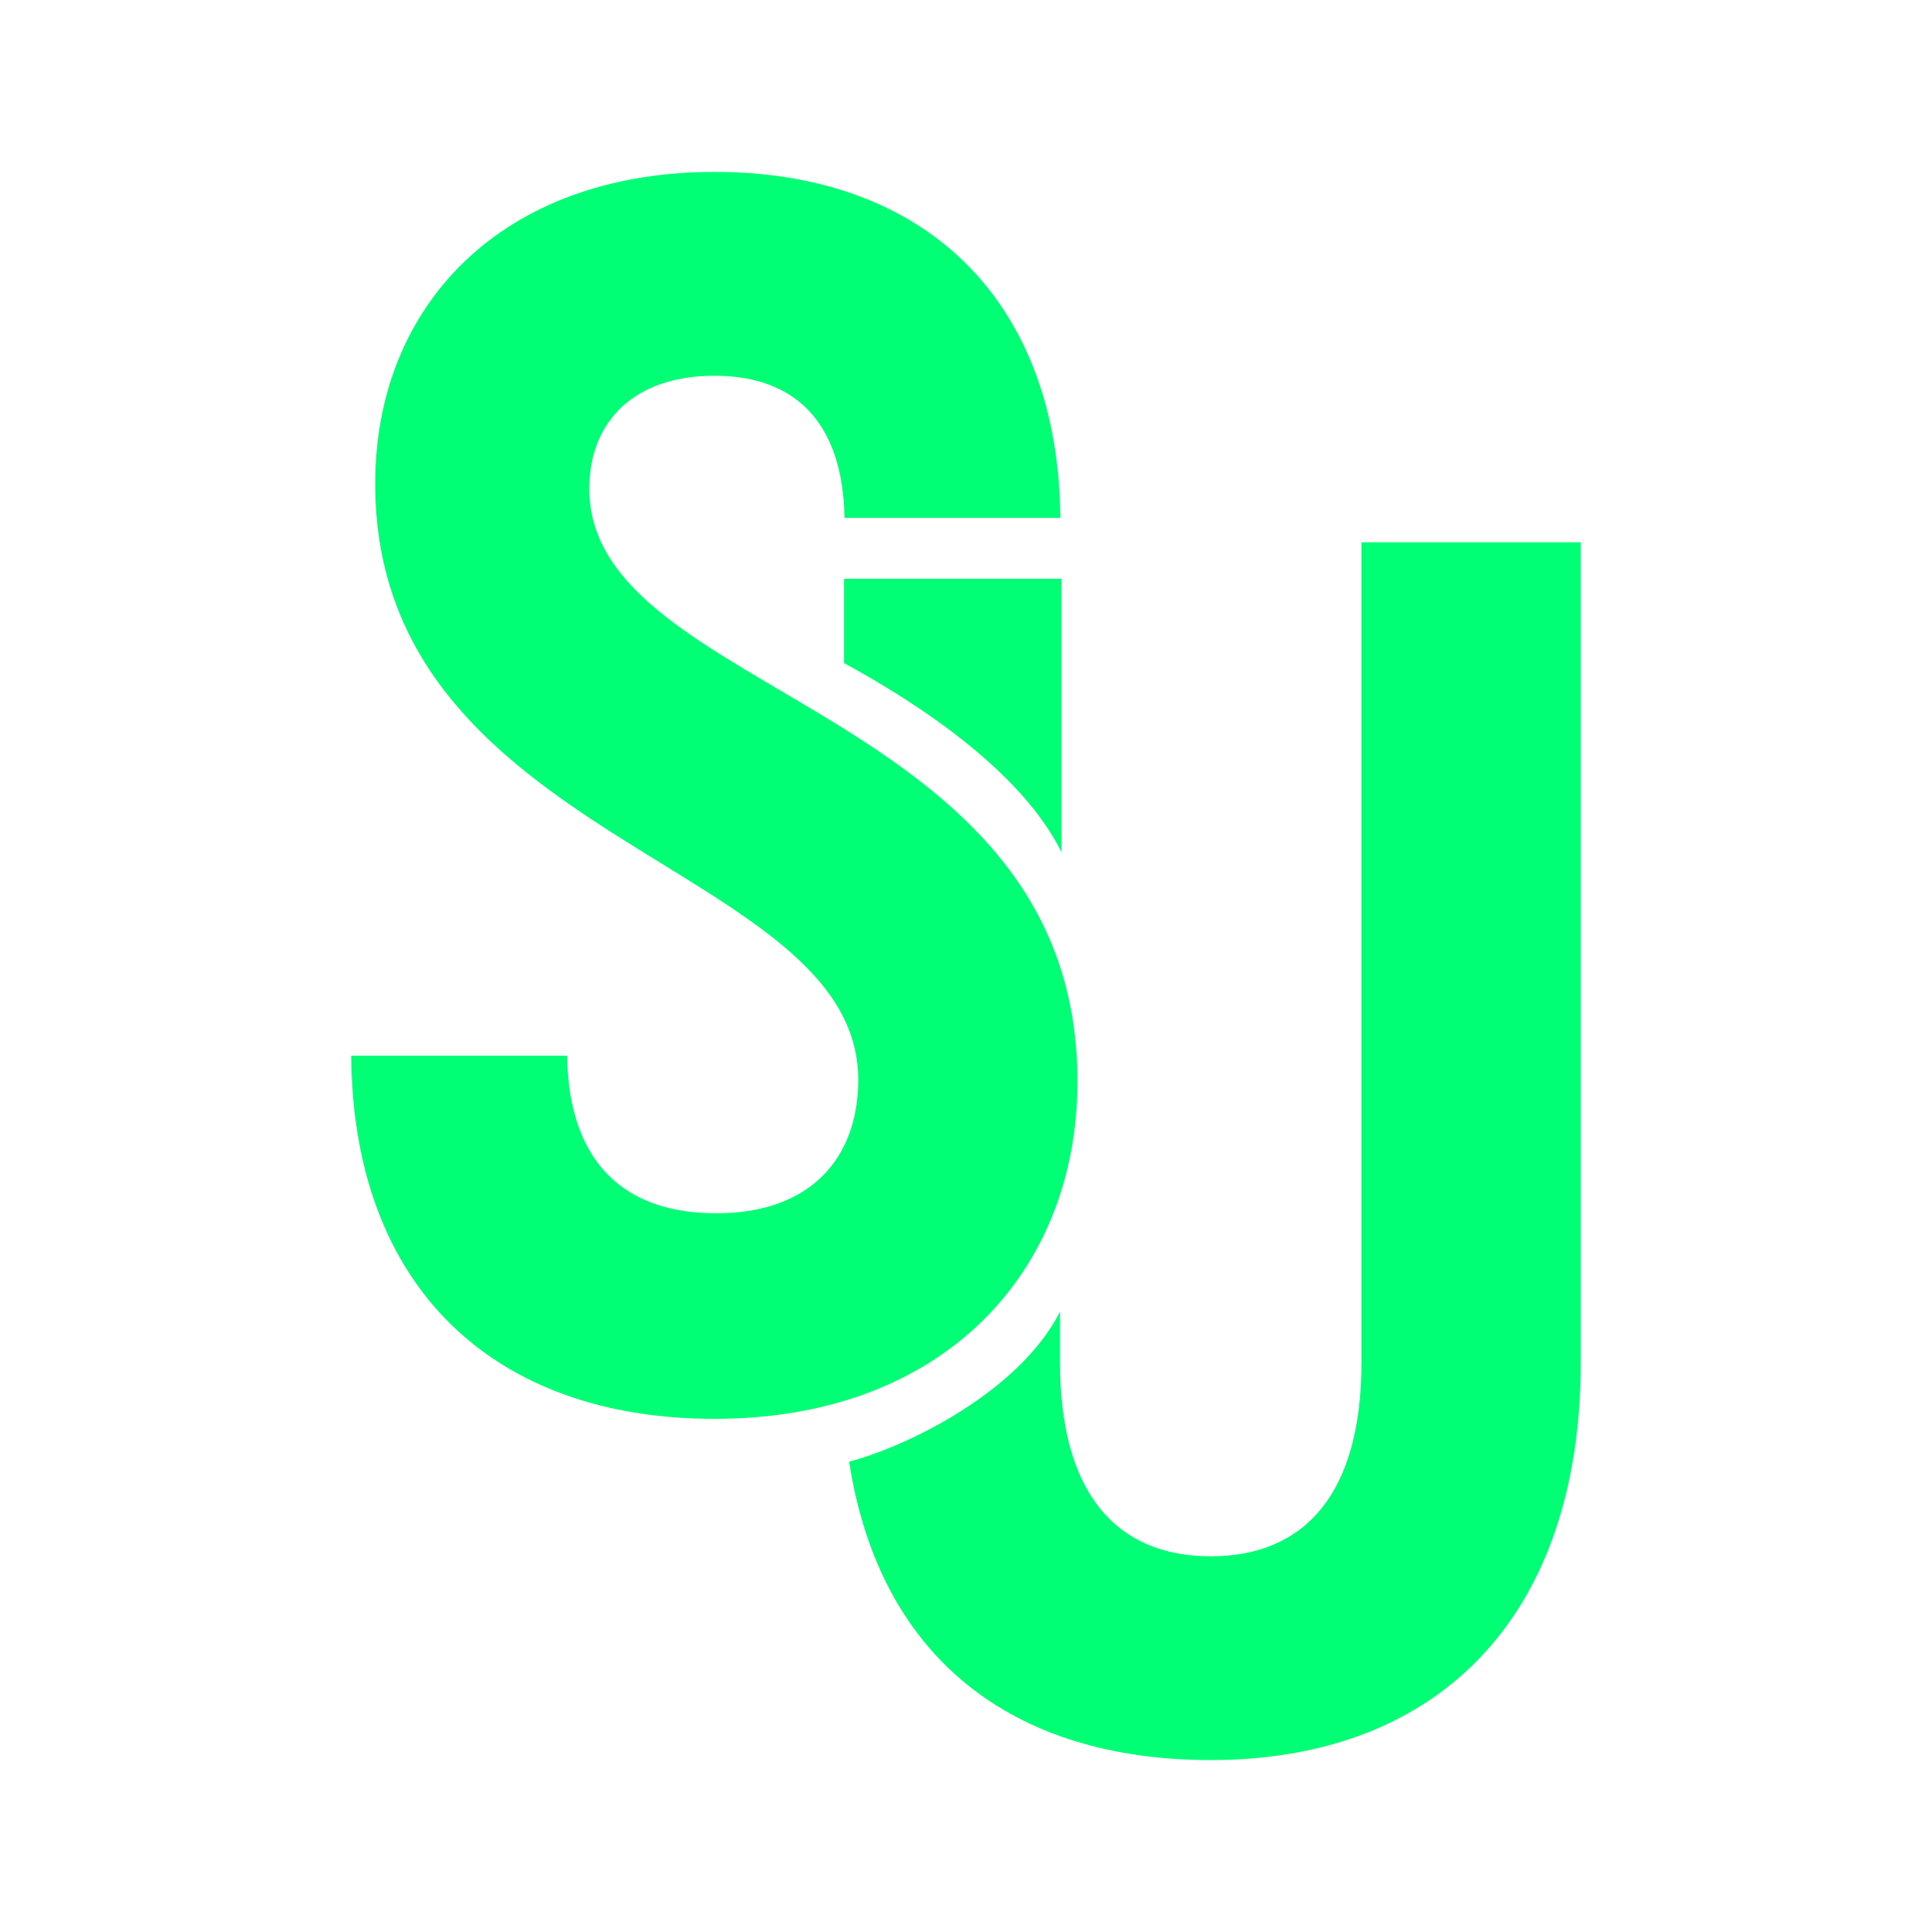
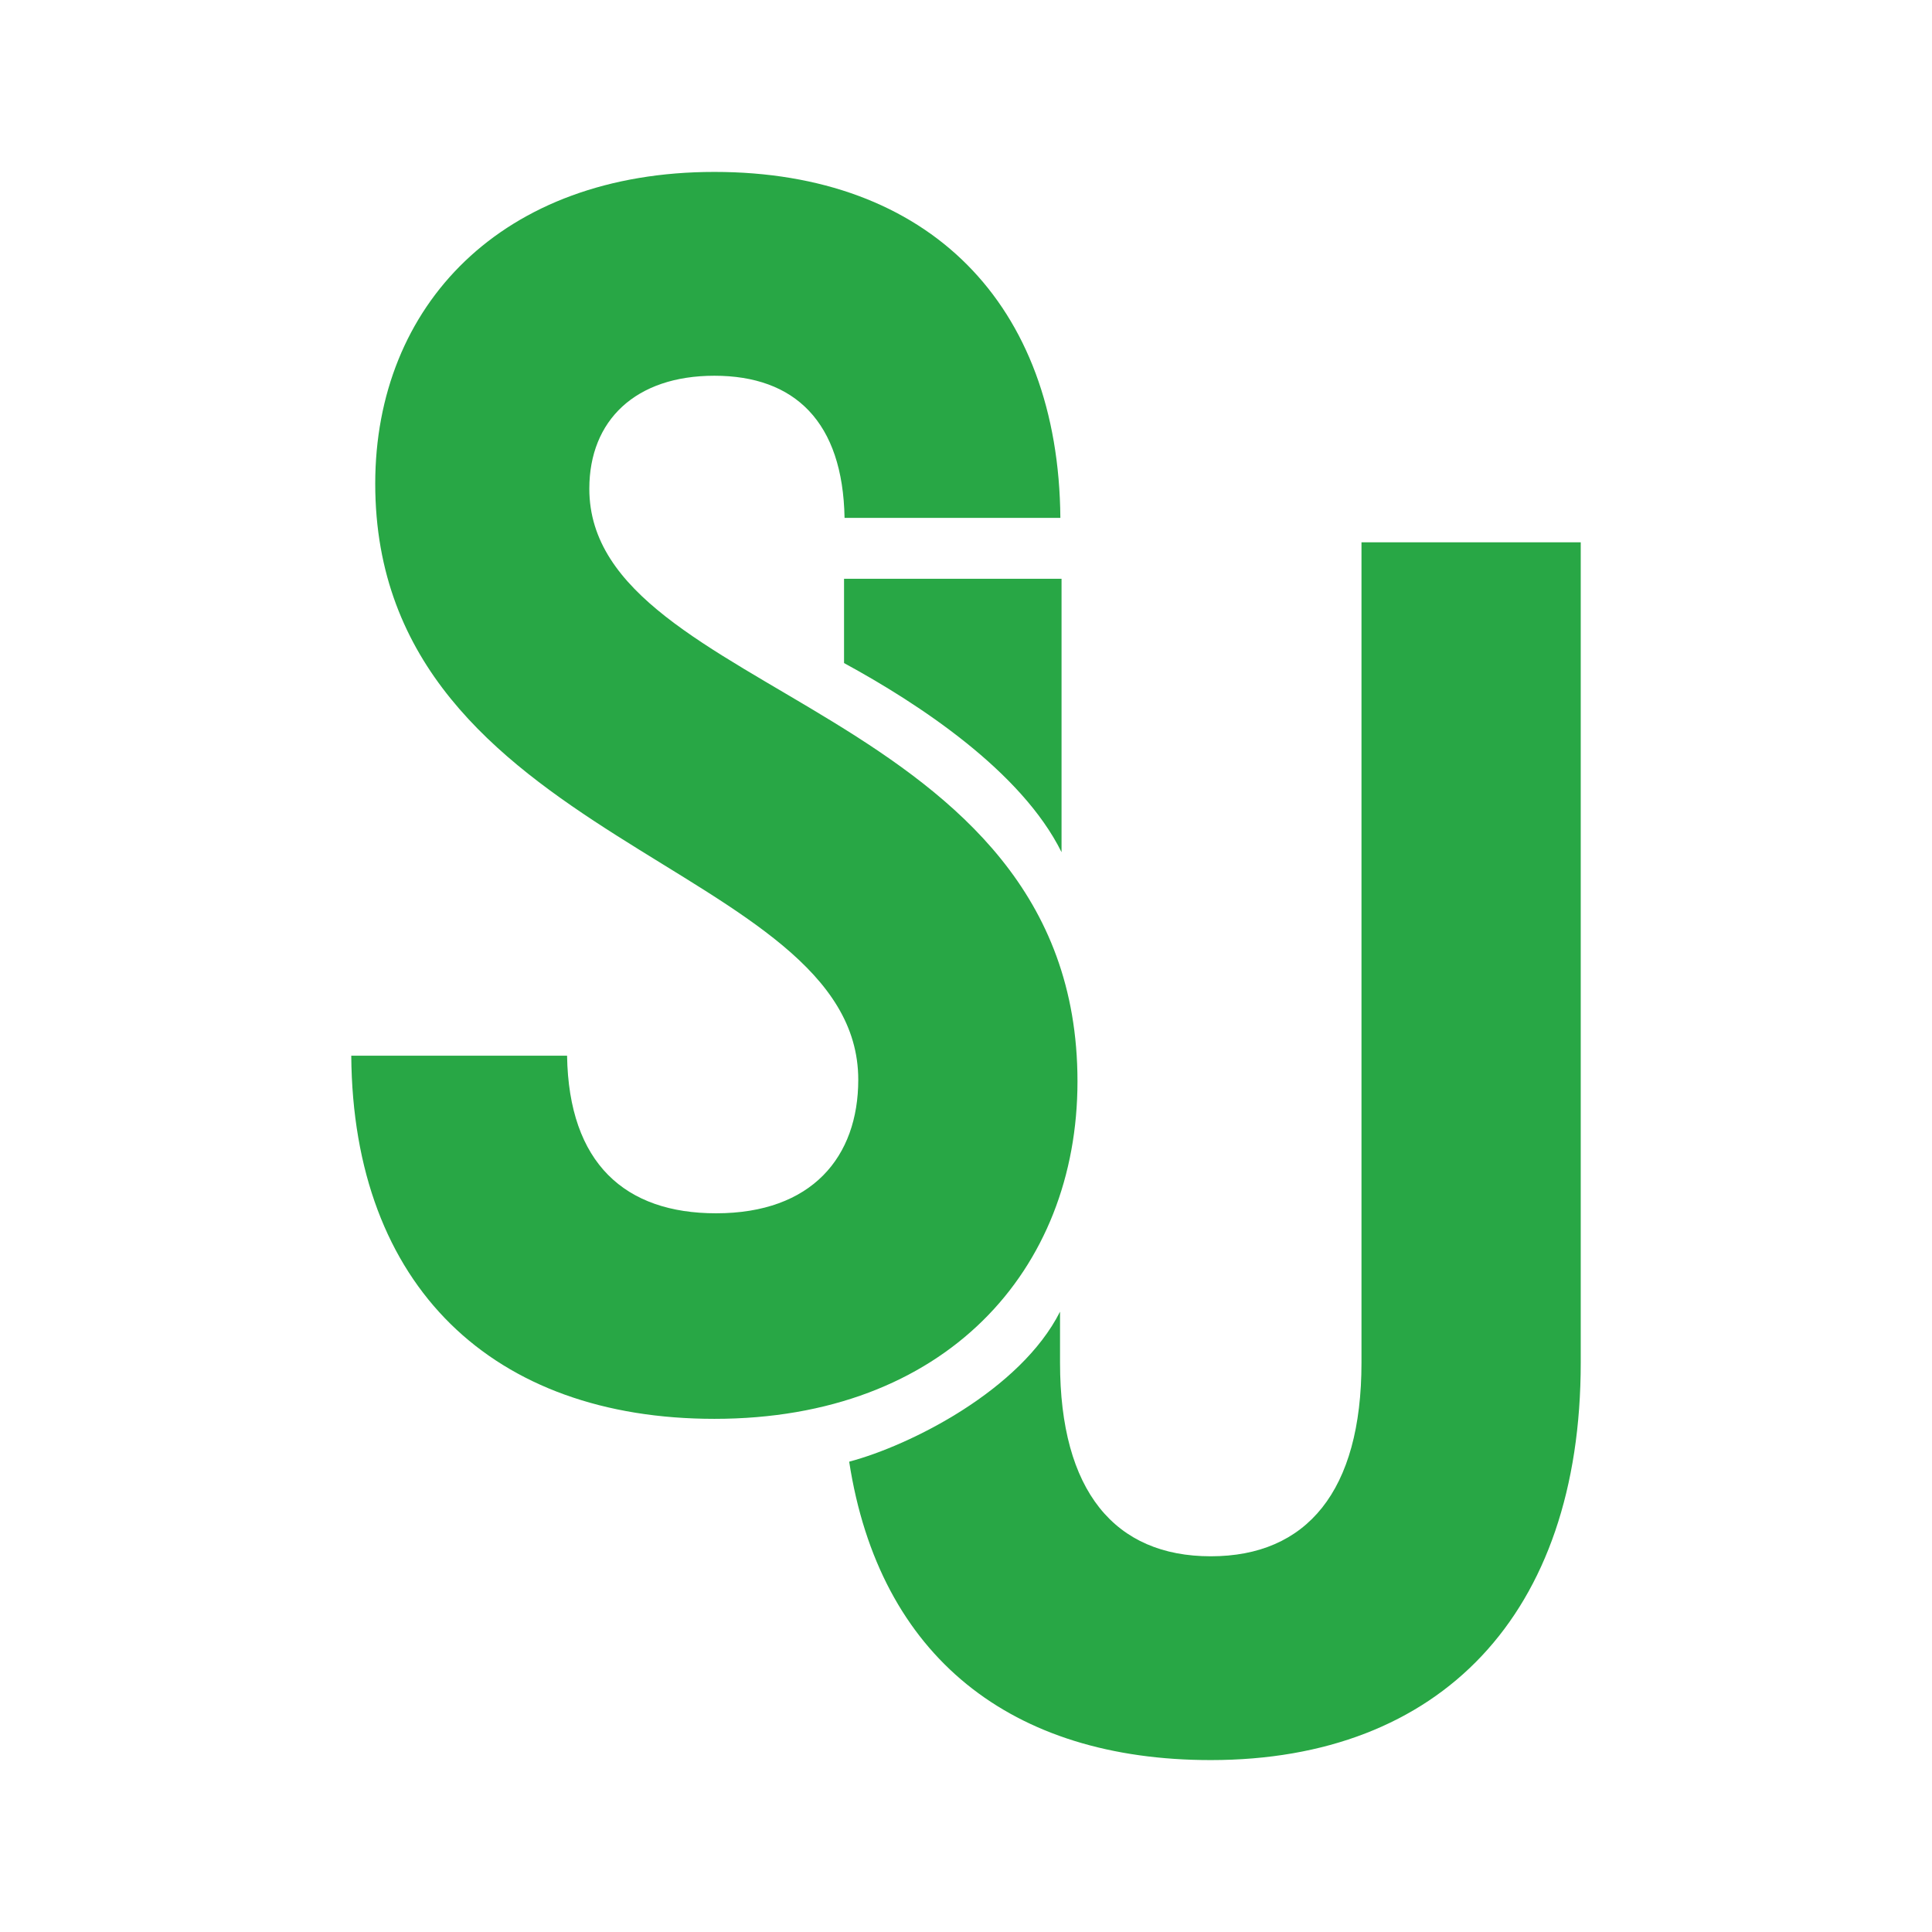
<svg xmlns="http://www.w3.org/2000/svg" xmlns:xlink="http://www.w3.org/1999/xlink" version="1.1" preserveAspectRatio="xMidYMid meet" viewBox="0 0 640 640" width="640" height="640">
  <defs>
    <path d="M116.36 349.72C159.25 349.72 183.08 349.72 187.85 349.72C188.42 385.47 207.14 401.92 237.21 401.92C268.99 401.92 284.31 383.2 284.31 357.67C284.31 285.61 124.3 279.93 124.3 160.21C124.3 101.2 166.29 56.95 236.65 56.95C307.57 56.95 350.69 100.63 351.26 171.56C344.11 171.56 286.92 171.56 279.77 171.56C279.2 139.78 263.31 124.47 236.65 124.47C210.55 124.47 195.22 139.22 195.22 161.91C195.22 231.14 356.93 233.41 356.93 358.23C356.93 420.64 313.24 470.01 236.65 470.01C163.45 470.01 116.93 426.32 116.36 349.72" id="d1CUWwRabh" />
    <path d="M451.01 179.64C451.01 342.71 451.01 433.3 451.01 451.42C451.01 493.98 432.86 515.54 401.08 515.54C369.31 515.54 351.15 493.98 351.15 451.42C351.15 449.73 351.15 436.2 351.15 434.51C338.04 460.49 301.59 478.81 281.3 484.2C291.29 548.93 335.12 583.05 401.08 583.05C477.12 583.05 523.64 534.83 523.64 451.42C523.64 433.3 523.64 342.71 523.64 179.64L451.01 179.64Z" id="d1fV9kOLuP" />
    <path d="M351.65 282.3L351.65 191.72L279.6 191.72C279.6 208.48 279.6 217.79 279.6 219.65C304.44 233.16 338.37 255.49 351.65 282.3" id="a2YNbA4r2l" />
  </defs>
  <g>
    <g>
      <g>
-         <use xlink:href="#d1CUWwRabh" opacity="1" fill="#00ff75" fill-opacity="1" />
+         <use xlink:href="#d1CUWwRabh" opacity="1" fill="#28a745" fill-opacity="1" />
        <g>
          <use xlink:href="#d1CUWwRabh" opacity="1" fill-opacity="0" stroke="#000000" stroke-width="1" stroke-opacity="0" />
        </g>
      </g>
      <g>
-         <use xlink:href="#d1fV9kOLuP" opacity="1" fill="#00ff75" fill-opacity="1" />
+         <use xlink:href="#d1fV9kOLuP" opacity="1" fill="#28a745" fill-opacity="1" />
        <g>
          <use xlink:href="#d1fV9kOLuP" opacity="1" fill-opacity="0" stroke="#000000" stroke-width="1" stroke-opacity="0" />
        </g>
      </g>
      <g>
-         <use xlink:href="#a2YNbA4r2l" opacity="1" fill="#00ff75" fill-opacity="1" />
+         <use xlink:href="#a2YNbA4r2l" opacity="1" fill="#28a745" fill-opacity="1" />
        <g>
          <use xlink:href="#a2YNbA4r2l" opacity="1" fill-opacity="0" stroke="#000000" stroke-width="1" stroke-opacity="0" />
        </g>
      </g>
    </g>
  </g>
</svg>
